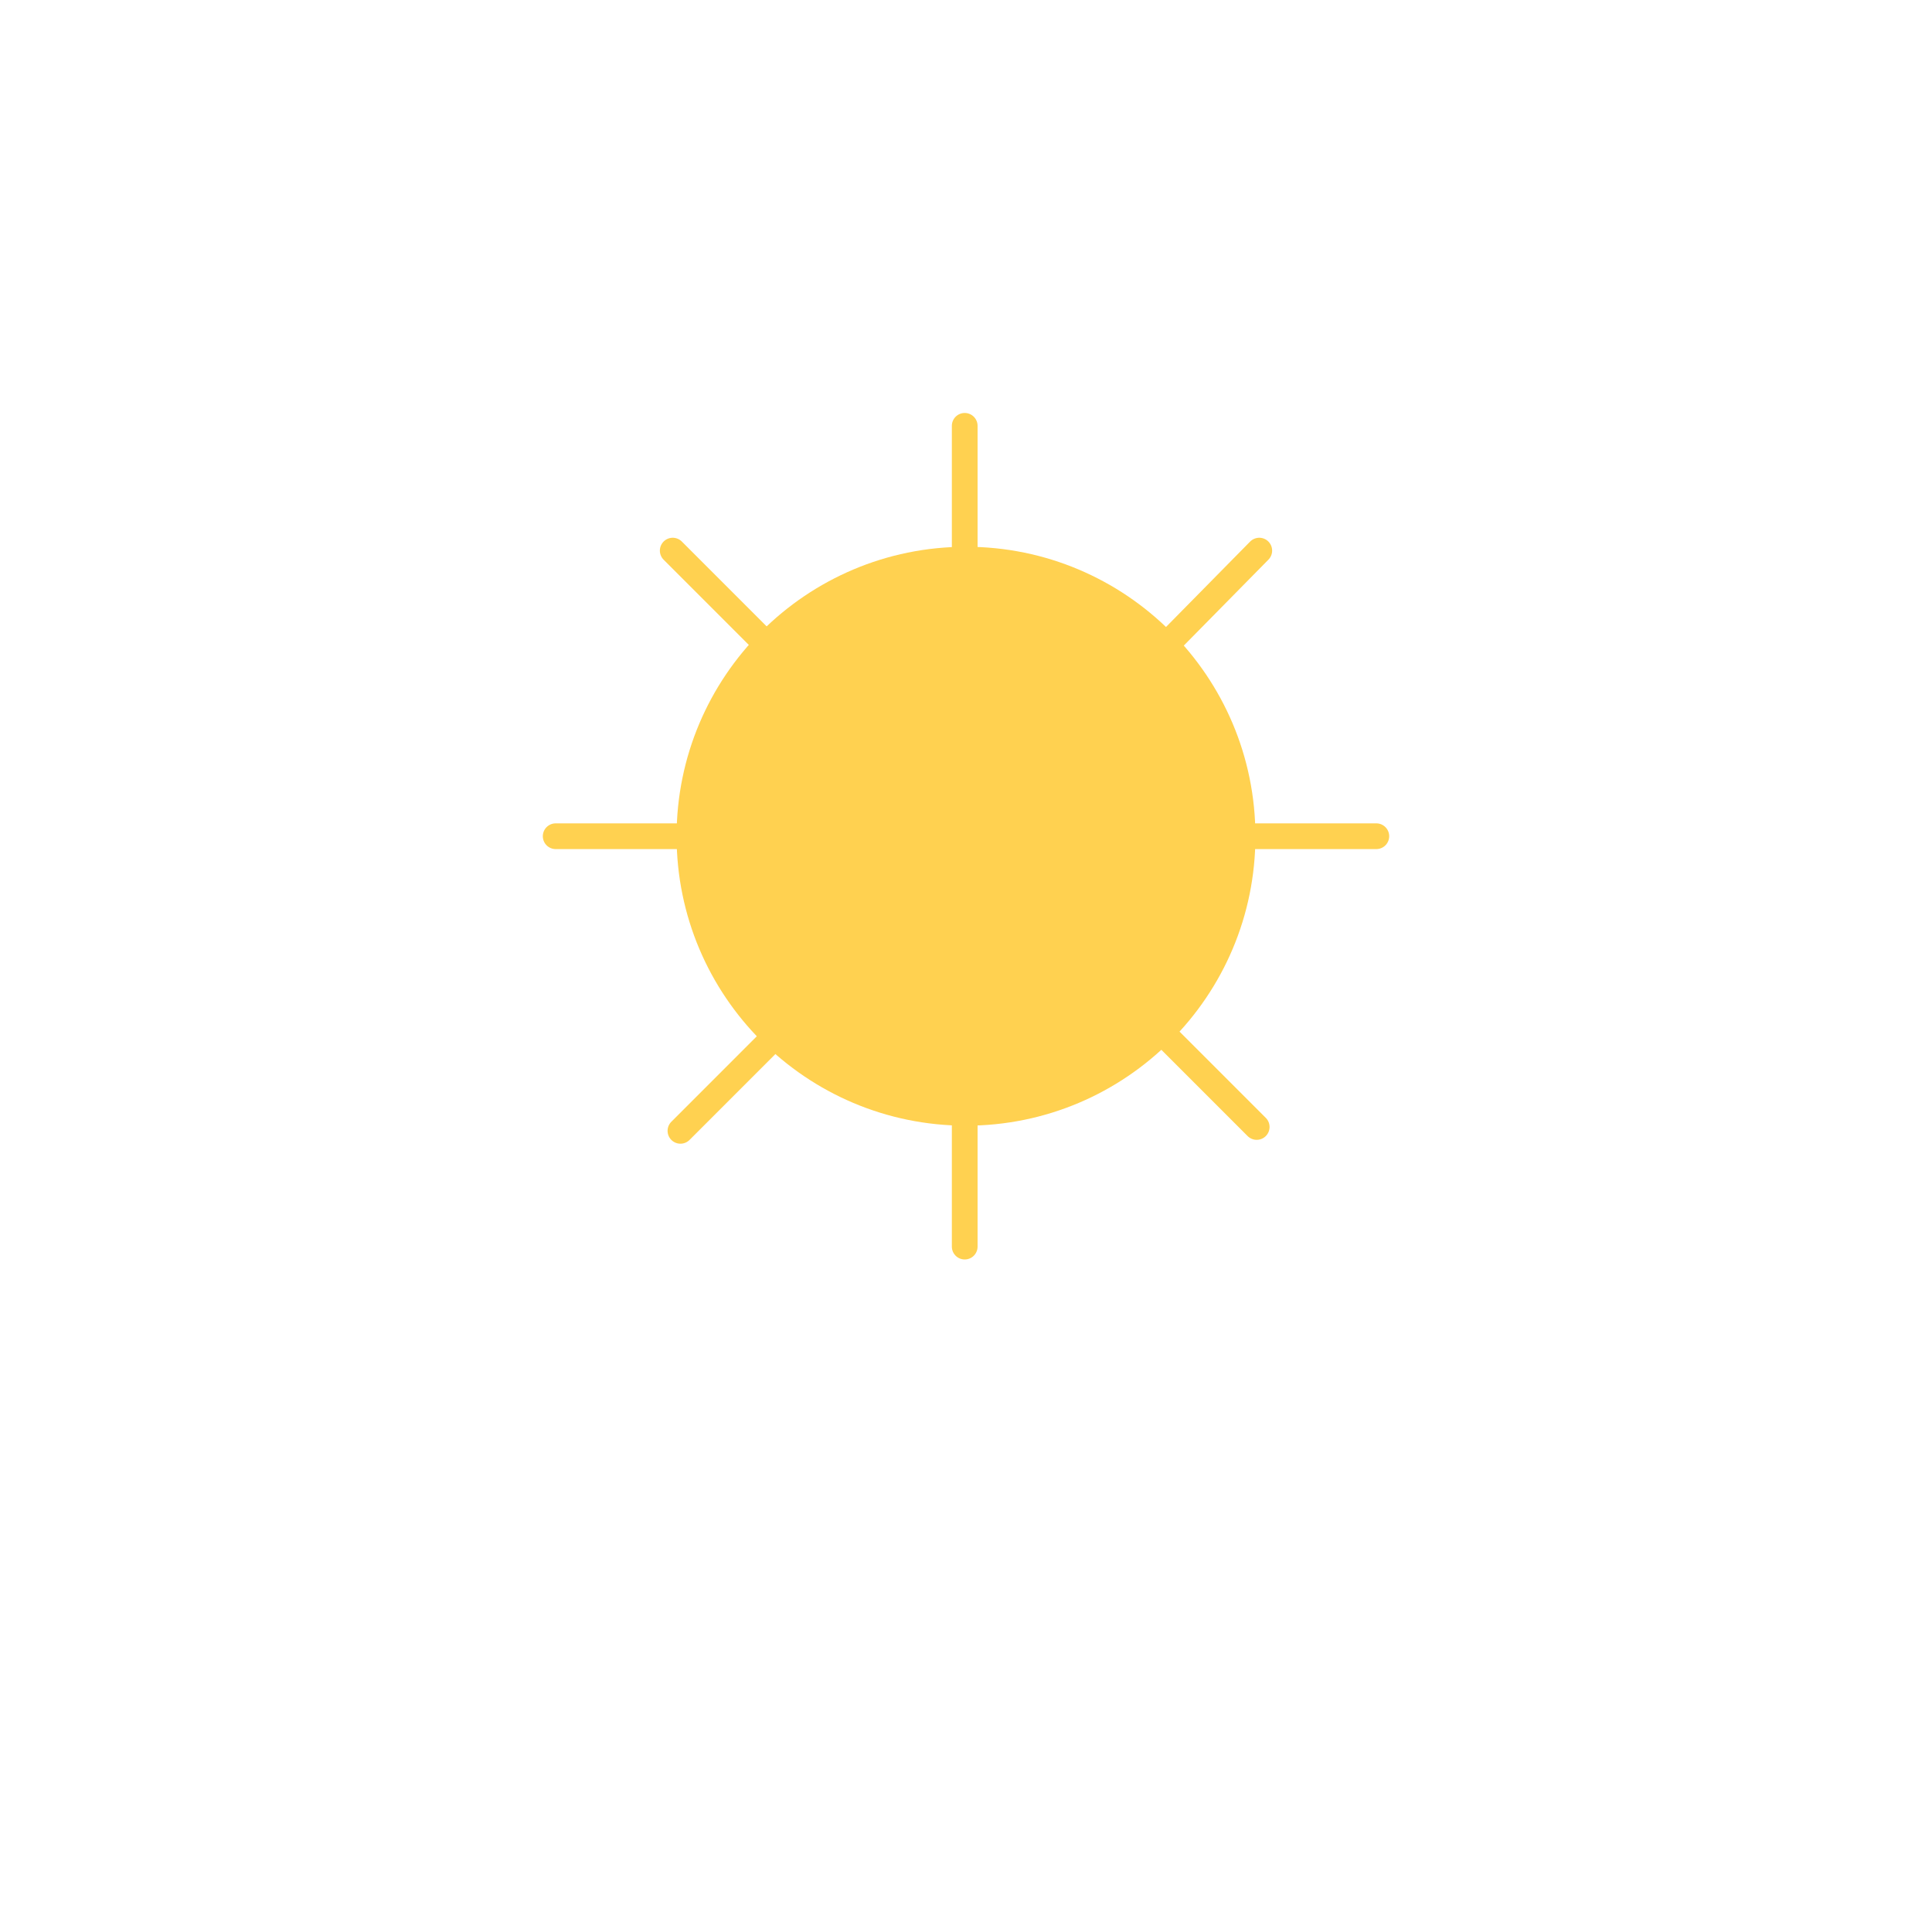
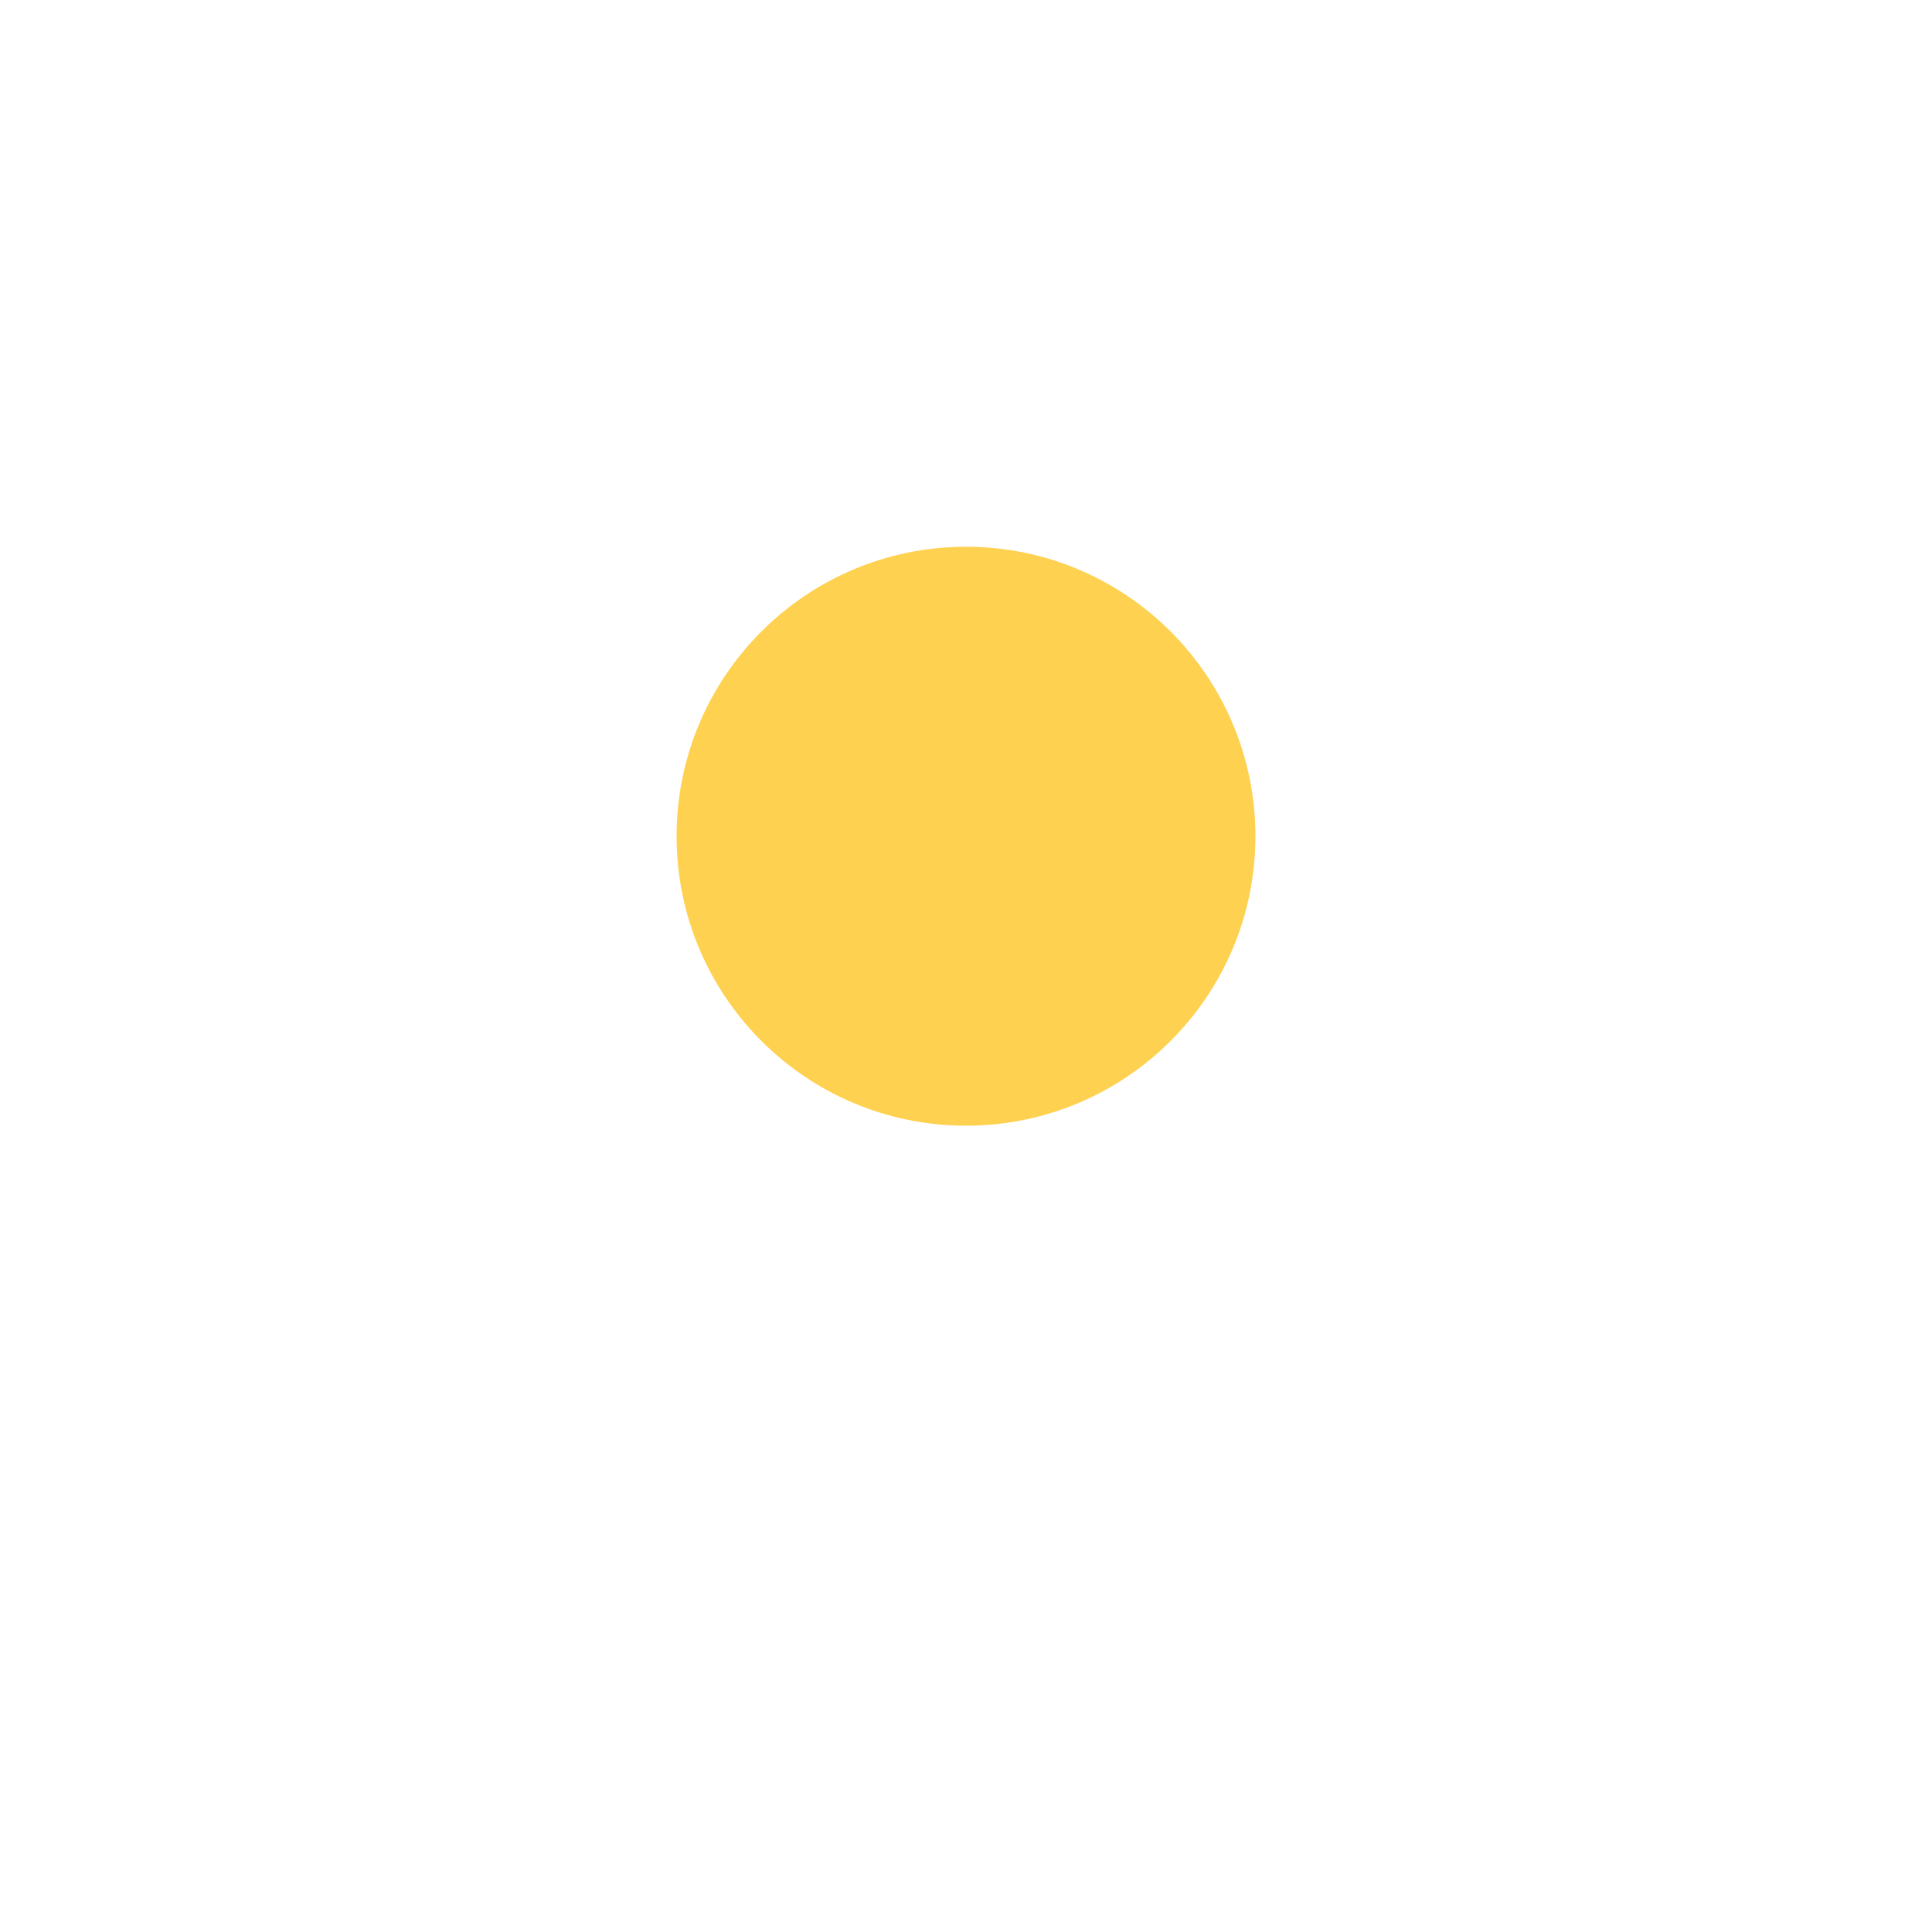
<svg xmlns="http://www.w3.org/2000/svg" version="1.1" id="Layer_1" x="0px" y="0px" viewBox="0 0 150.2 150" style="enable-background:new 0 0 150.2 150;" xml:space="preserve">
  <style type="text/css">
- 	.st0{fill:none;stroke:#FFD150;stroke-width:2;stroke-linecap:round;stroke-linejoin:round;}
+ 	.st0{fill:none; }
	.st1{fill:#FFD150; }
</style>
  <g id="Solid">
    <line class="st0" x1="75" y1="42.5" x2="75" y2="33.1" />
    <line class="st0" x1="75" y1="96.9" x2="75" y2="87.5" />
    <line class="st0" x1="59" y1="49.5" x2="52.3" y2="42.8" />
    <line class="st0" x1="52.7" y1="65" x2="43.2" y2="65" />
    <line class="st0" x1="91" y1="80.9" x2="97.7" y2="87.6" />
    <line class="st0" x1="97.5" y1="65" x2="107" y2="65" />
    <line class="st0" x1="91.3" y1="49.5" x2="97.9" y2="42.8" />
    <line class="st0" x1="52.9" y1="87.9" x2="59.6" y2="81.2" />
    <circle class="st1" cx="75.1" cy="65" r="22.5" />
  </g>
</svg>
